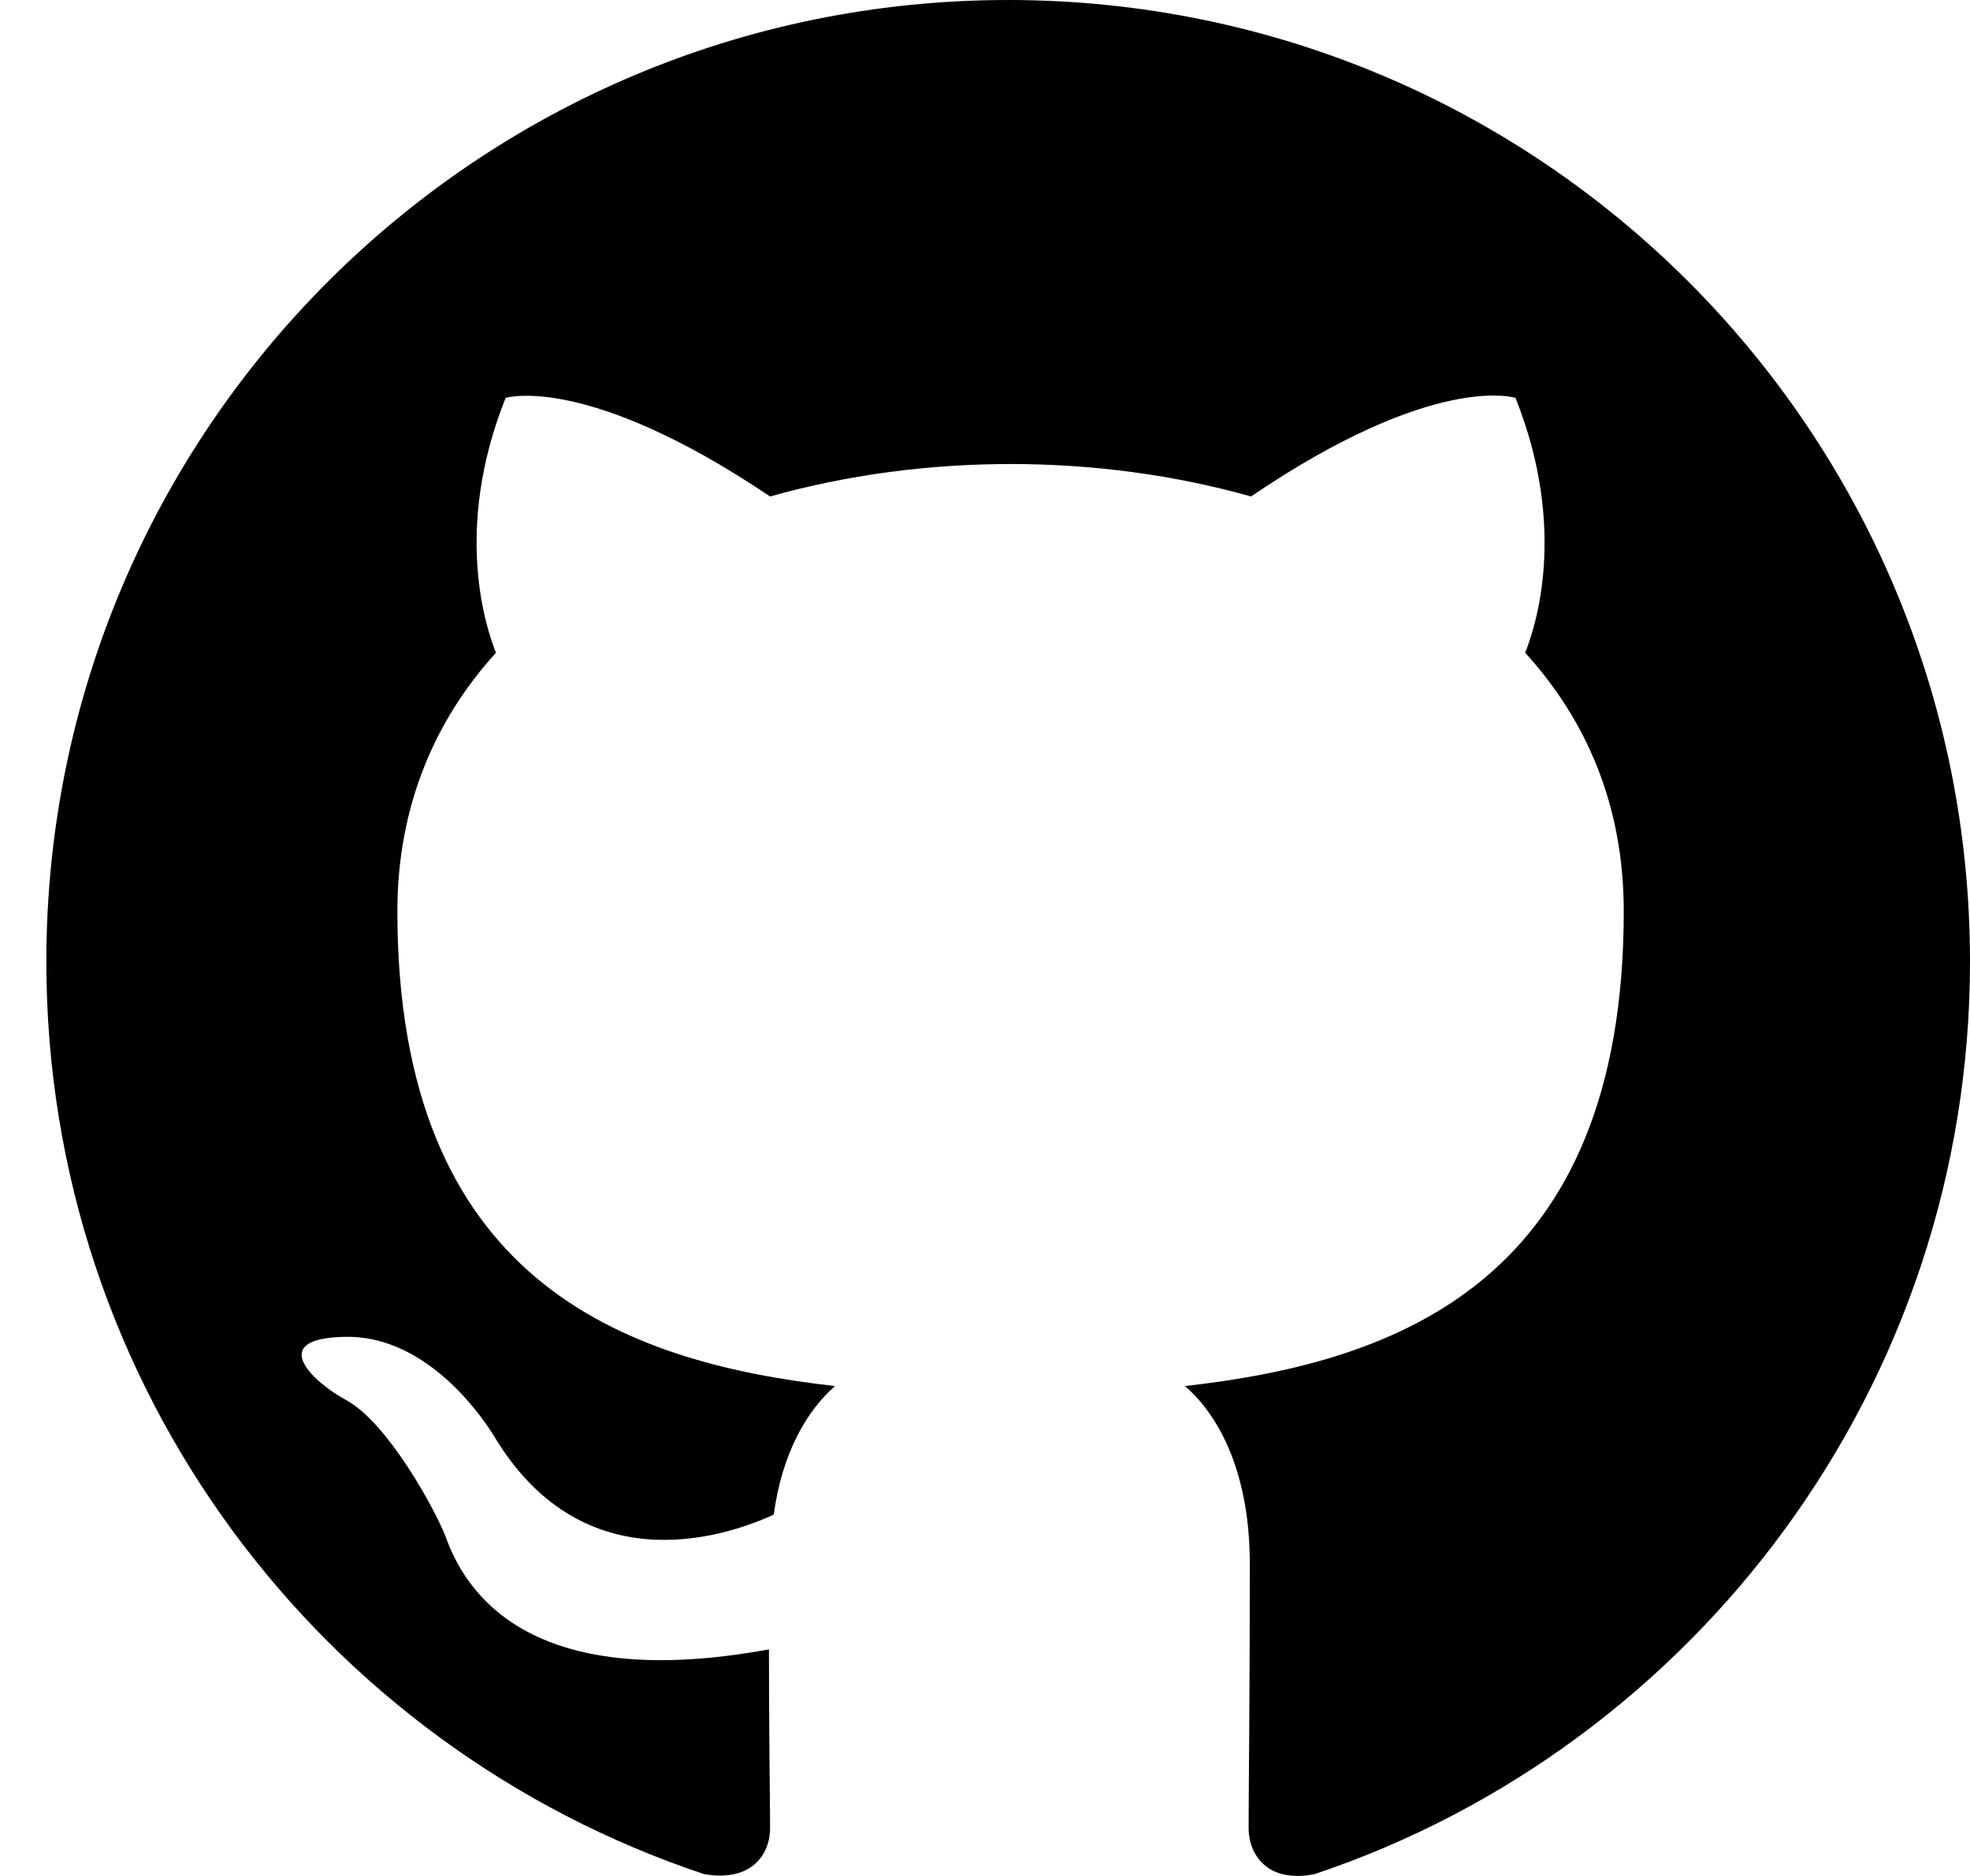
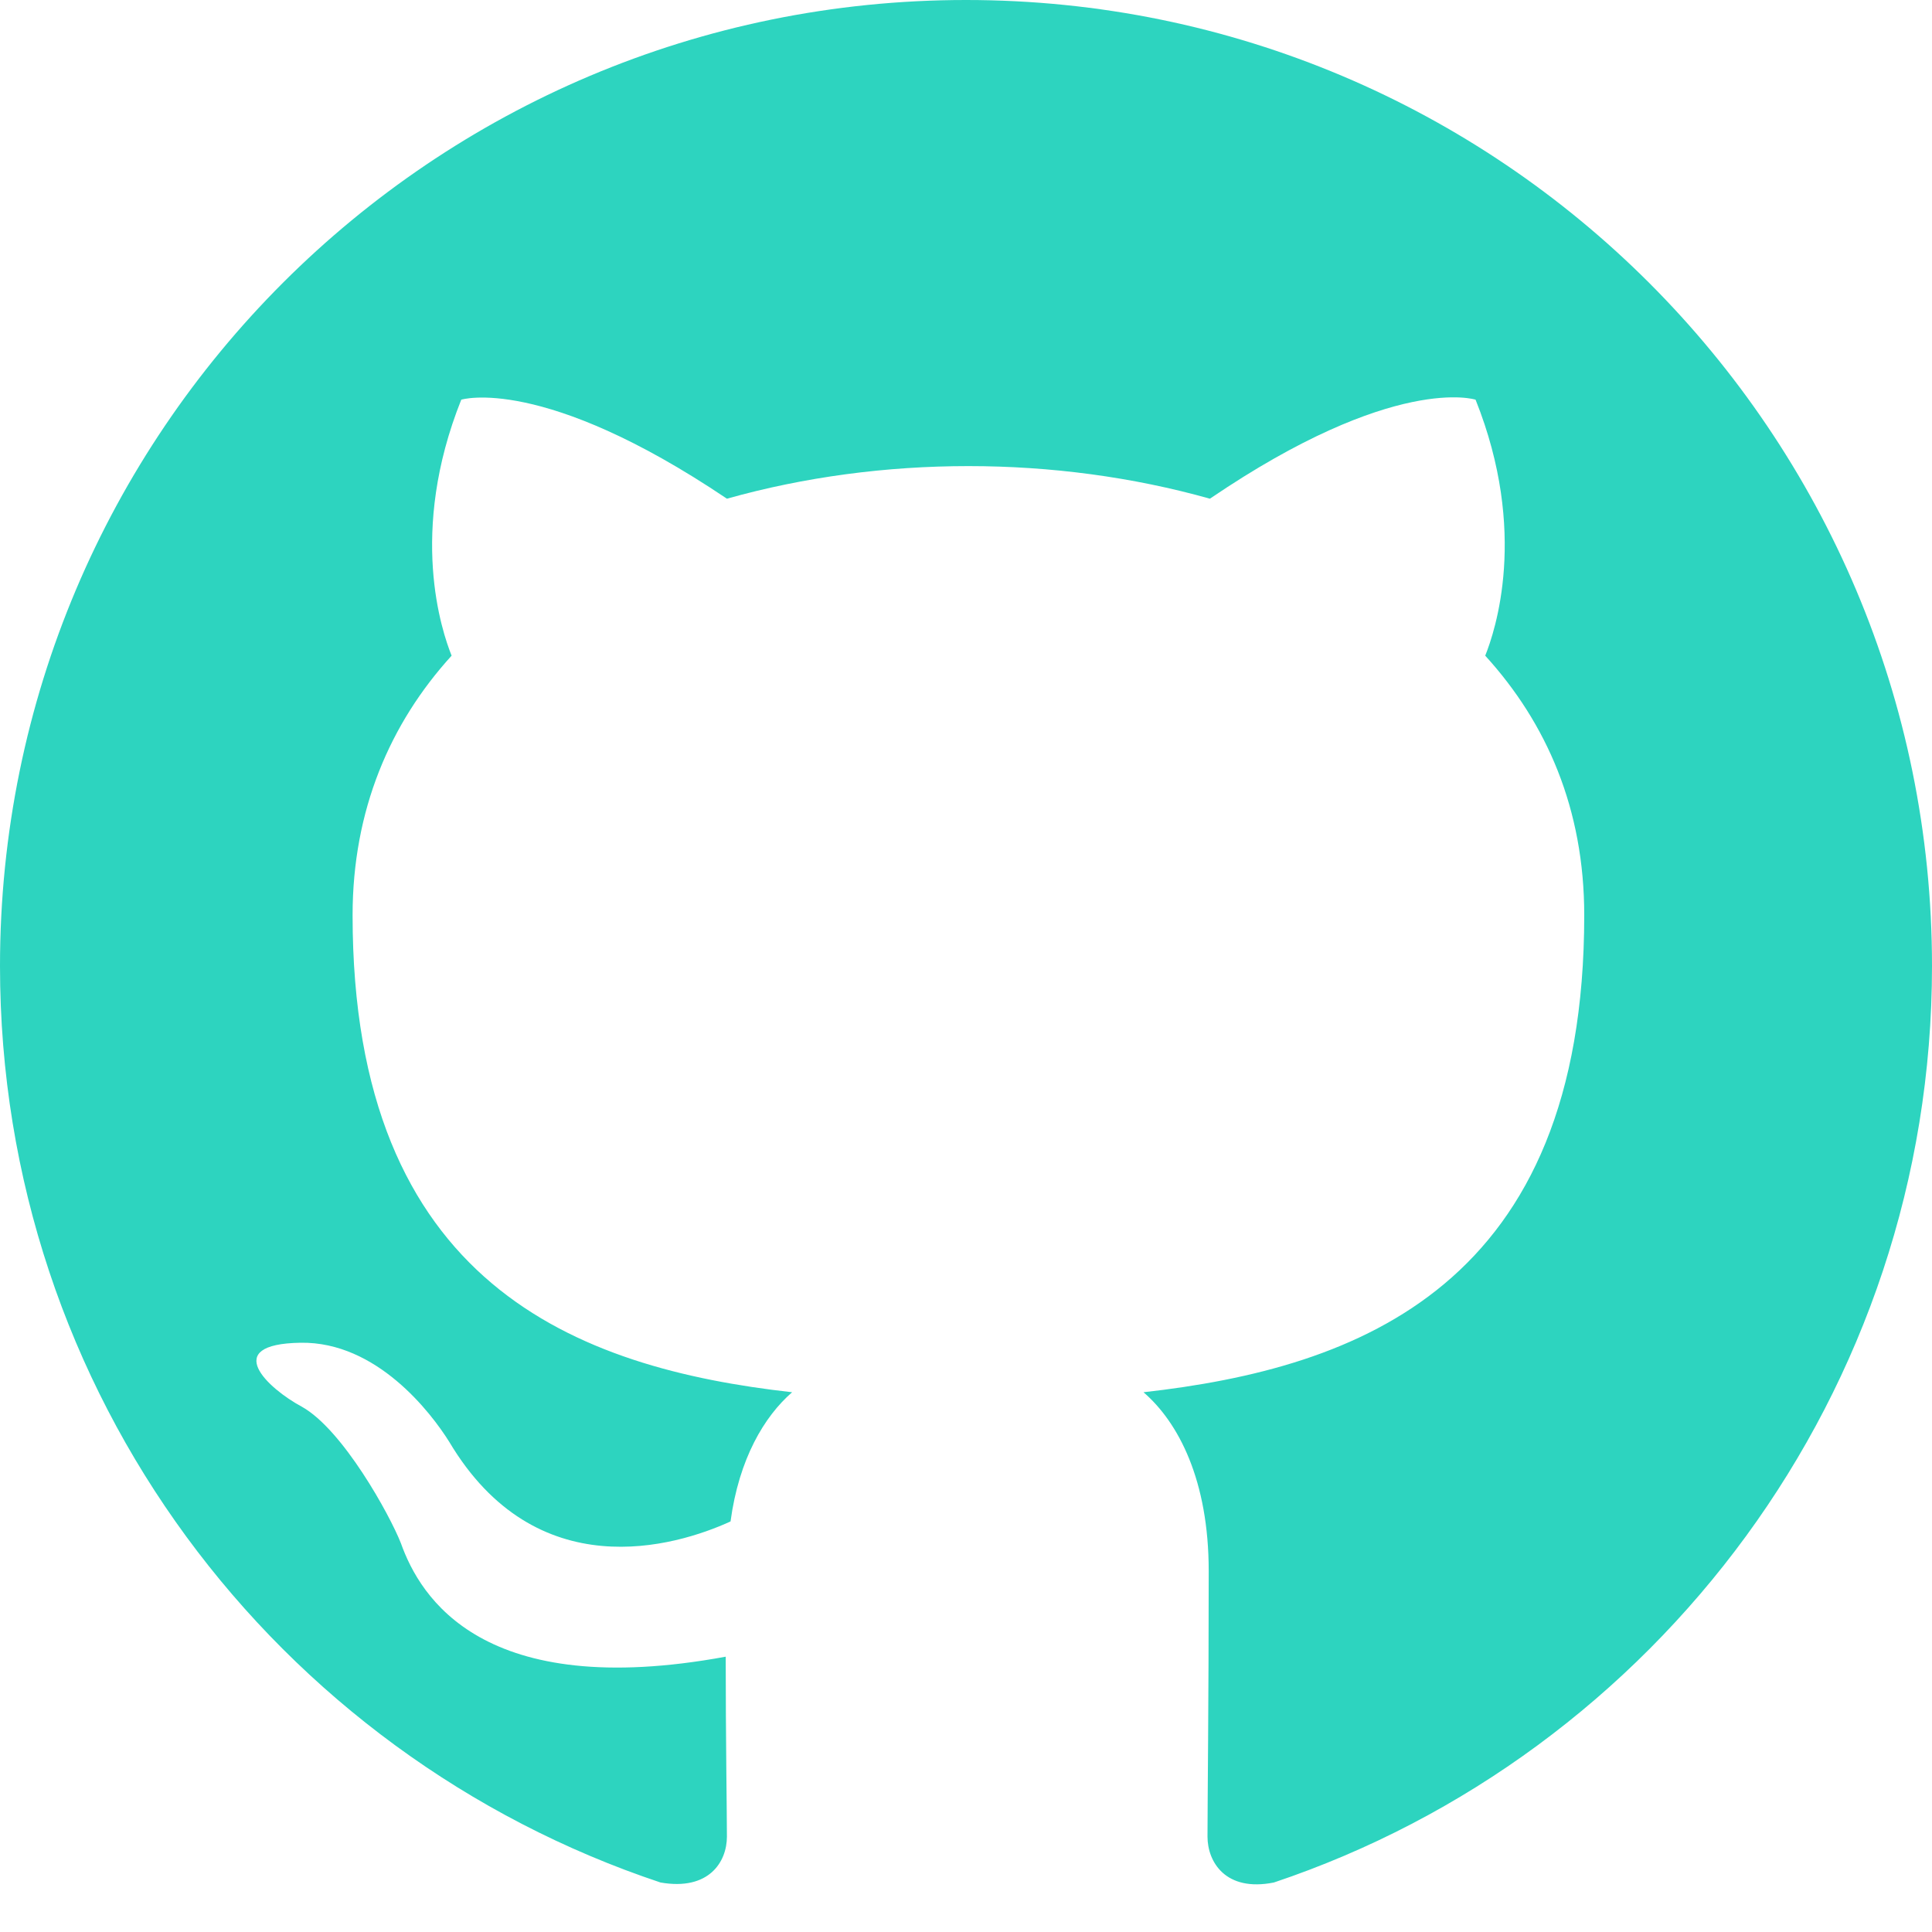
- <svg xmlns="http://www.w3.org/2000/svg" width="21" height="20" viewBox="0 0 21 20" fill="none">
-   <path fill-rule="evenodd" clip-rule="evenodd" d="M10.747 0C5.082 0 0.494 4.588 0.494 10.253C0.494 14.79 3.429 18.622 7.505 19.98C8.017 20.07 8.209 19.762 8.209 19.493C8.209 19.25 8.197 18.442 8.197 17.584C5.621 18.058 4.954 16.956 4.749 16.379C4.634 16.084 4.134 15.174 3.698 14.931C3.339 14.739 2.827 14.264 3.685 14.252C4.493 14.239 5.07 14.995 5.262 15.303C6.185 16.853 7.658 16.418 8.248 16.148C8.338 15.482 8.607 15.033 8.902 14.777C6.62 14.521 4.236 13.636 4.236 9.715C4.236 8.6 4.634 7.677 5.287 6.959C5.185 6.703 4.826 5.652 5.39 4.242C5.39 4.242 6.249 3.973 8.209 5.293C9.03 5.062 9.901 4.947 10.773 4.947C11.644 4.947 12.516 5.062 13.336 5.293C15.297 3.96 16.155 4.242 16.155 4.242C16.719 5.652 16.361 6.703 16.258 6.959C16.912 7.677 17.309 8.587 17.309 9.715C17.309 13.649 14.912 14.521 12.631 14.777C13.003 15.098 13.323 15.713 13.323 16.674C13.323 18.045 13.31 19.147 13.31 19.493C13.31 19.762 13.503 20.083 14.015 19.98C18.065 18.622 21 14.777 21 10.253C21 4.588 16.412 0 10.747 0Z" fill="black" />
+ <svg xmlns="http://www.w3.org/2000/svg" width="16" height="16" viewBox="0 0 16 16" fill="none">
+   <path fill-rule="evenodd" clip-rule="evenodd" d="M8 0C3.58 0 0 3.58 0 8C0 11.54 2.29 14.53 5.47 15.59C5.87 15.66 6.02 15.42 6.02 15.21C6.02 15.02 6.01 14.39 6.01 13.72C4 14.09 3.48 13.23 3.32 12.78C3.23 12.55 2.84 11.84 2.5 11.65C2.22 11.5 1.82 11.13 2.49 11.12C3.12 11.11 3.57 11.7 3.72 11.94C4.44 13.15 5.59 12.81 6.05 12.6C6.12 12.08 6.33 11.73 6.56 11.53C4.78 11.33 2.92 10.64 2.92 7.58C2.92 6.71 3.23 5.99 3.74 5.43C3.66 5.23 3.38 4.41 3.82 3.31C3.82 3.31 4.49 3.1 6.02 4.13C6.66 3.95 7.34 3.86 8.02 3.86C8.7 3.86 9.38 3.95 10.02 4.13C11.55 3.09 12.22 3.31 12.22 3.31C12.66 4.41 12.38 5.23 12.3 5.43C12.81 5.99 13.12 6.7 13.12 7.58C13.12 10.65 11.25 11.33 9.47 11.53C9.76 11.78 10.01 12.26 10.01 13.01C10.01 14.08 10 14.94 10 15.21C10 15.42 10.15 15.67 10.55 15.59C13.71 14.53 16 11.53 16 8C16 3.58 12.42 0 8 0Z" fill="#2DD4BF" />
</svg>
